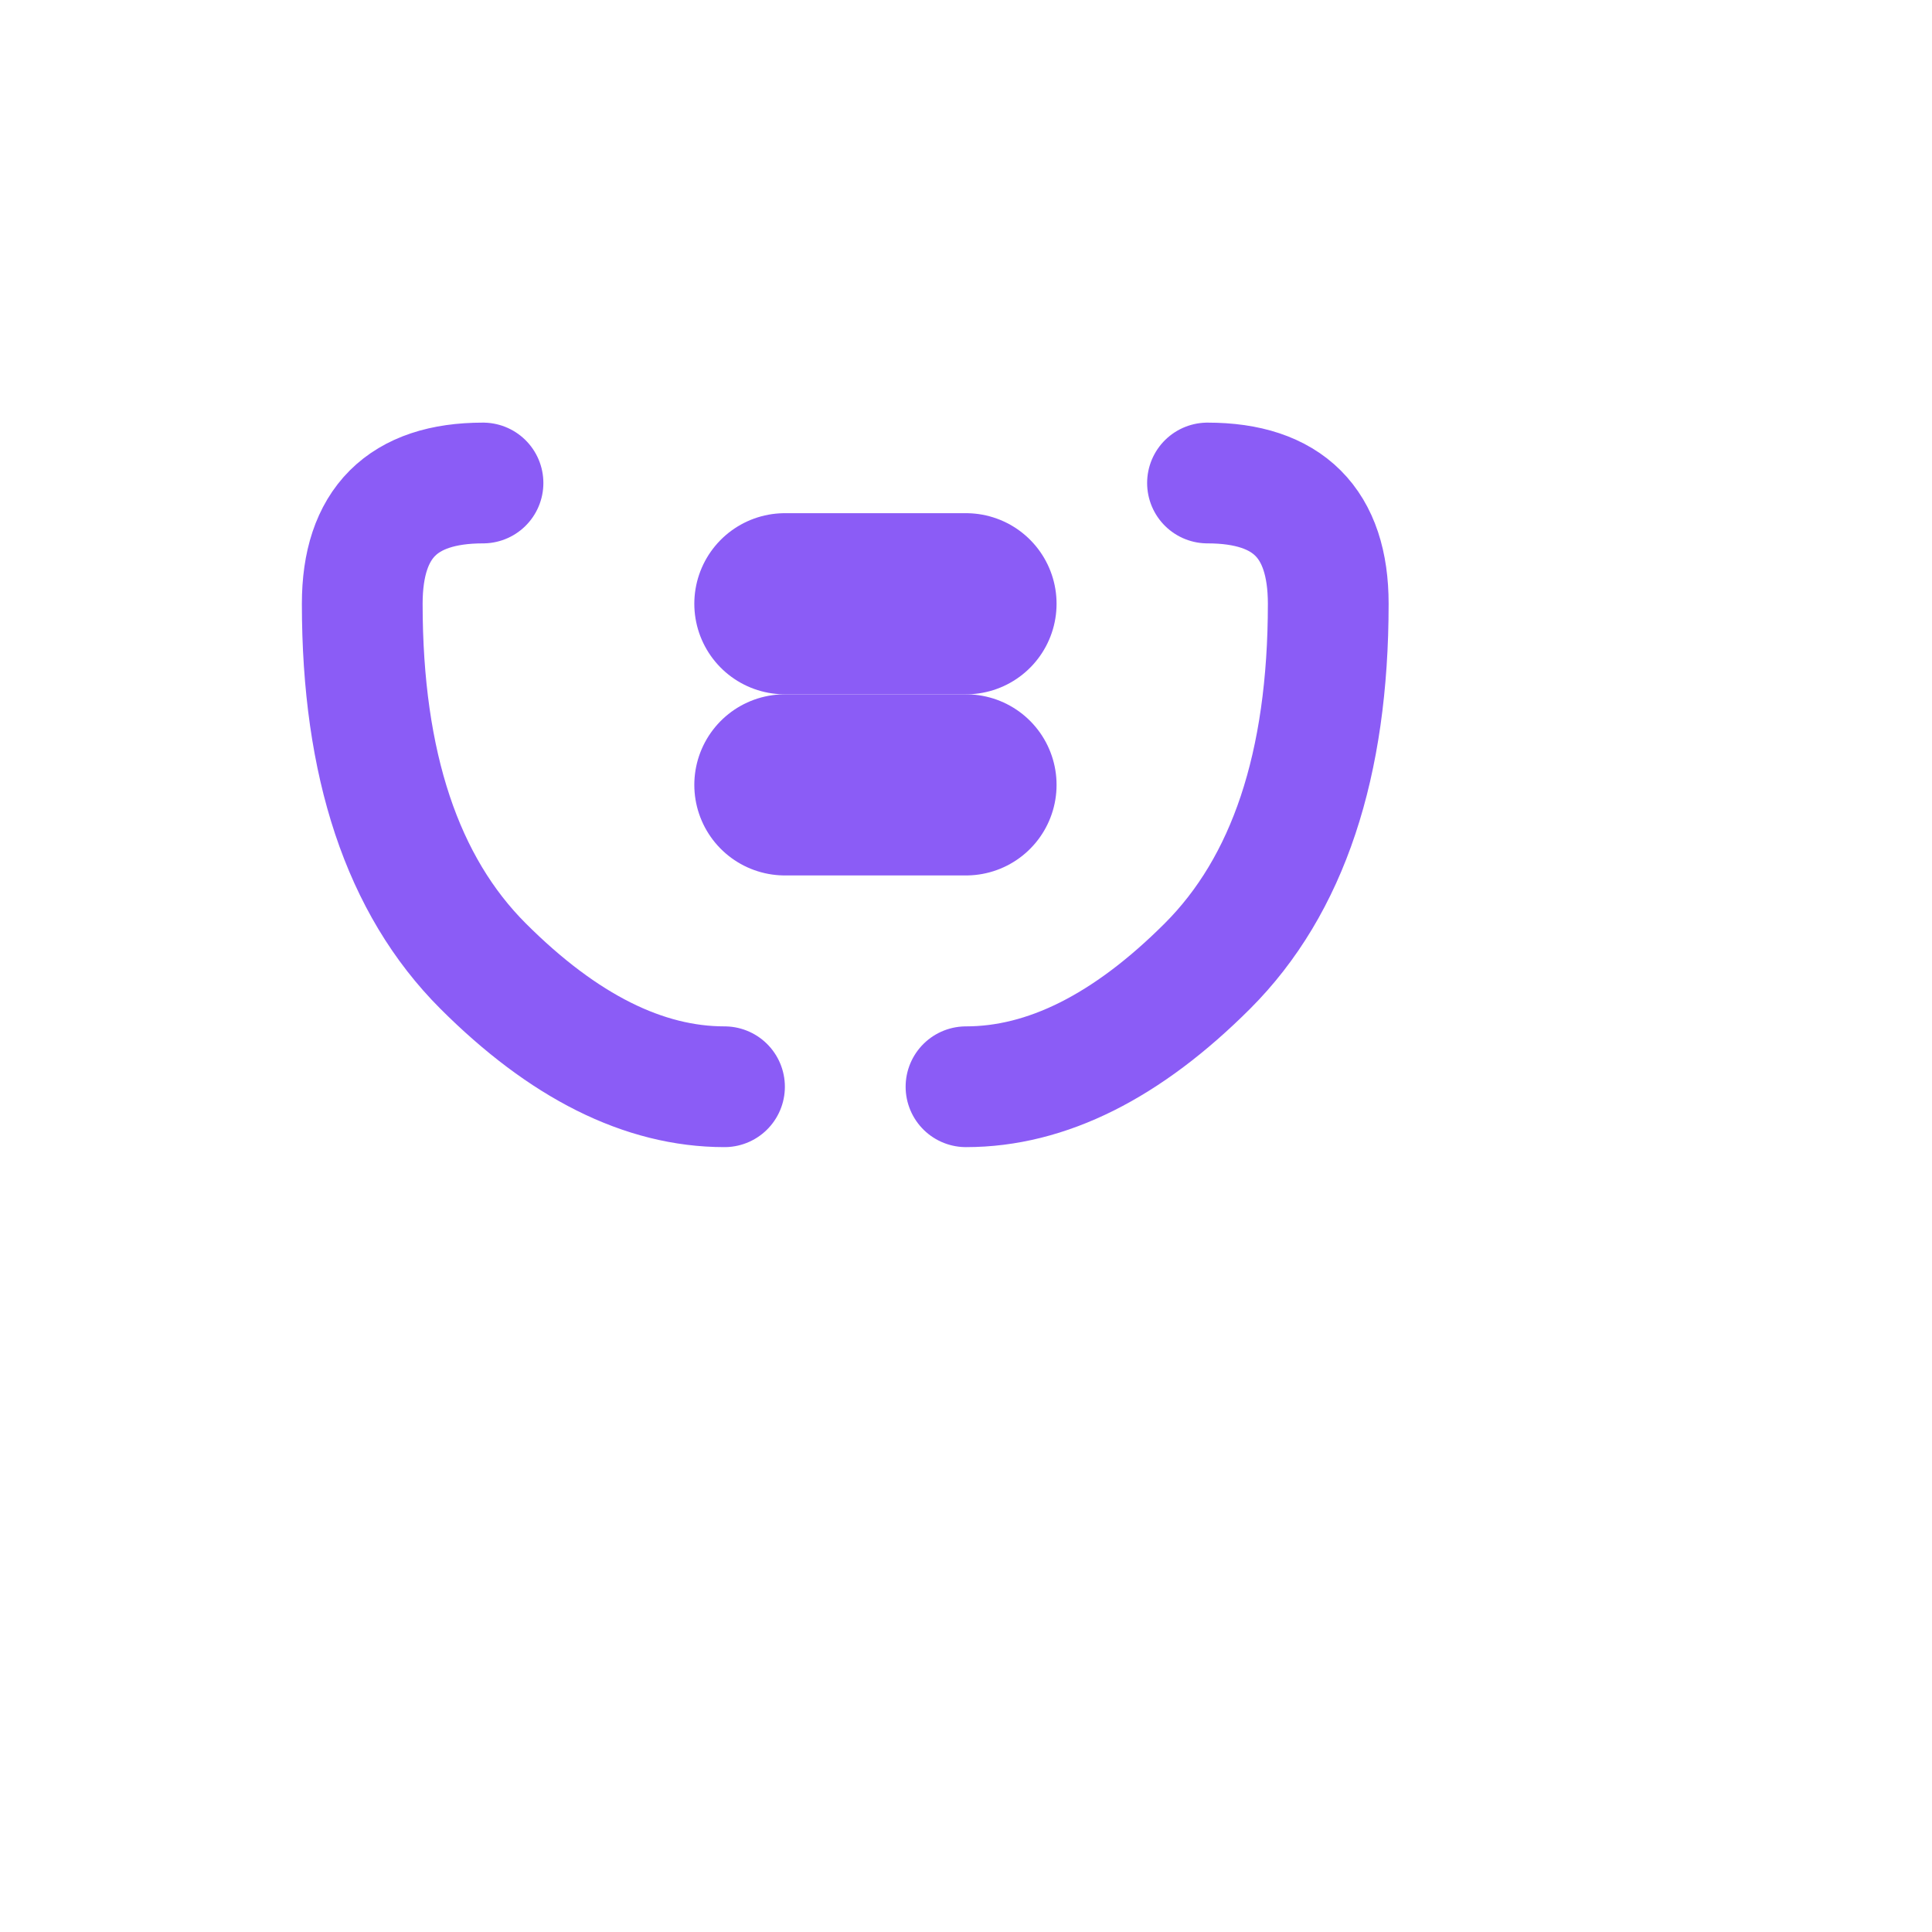
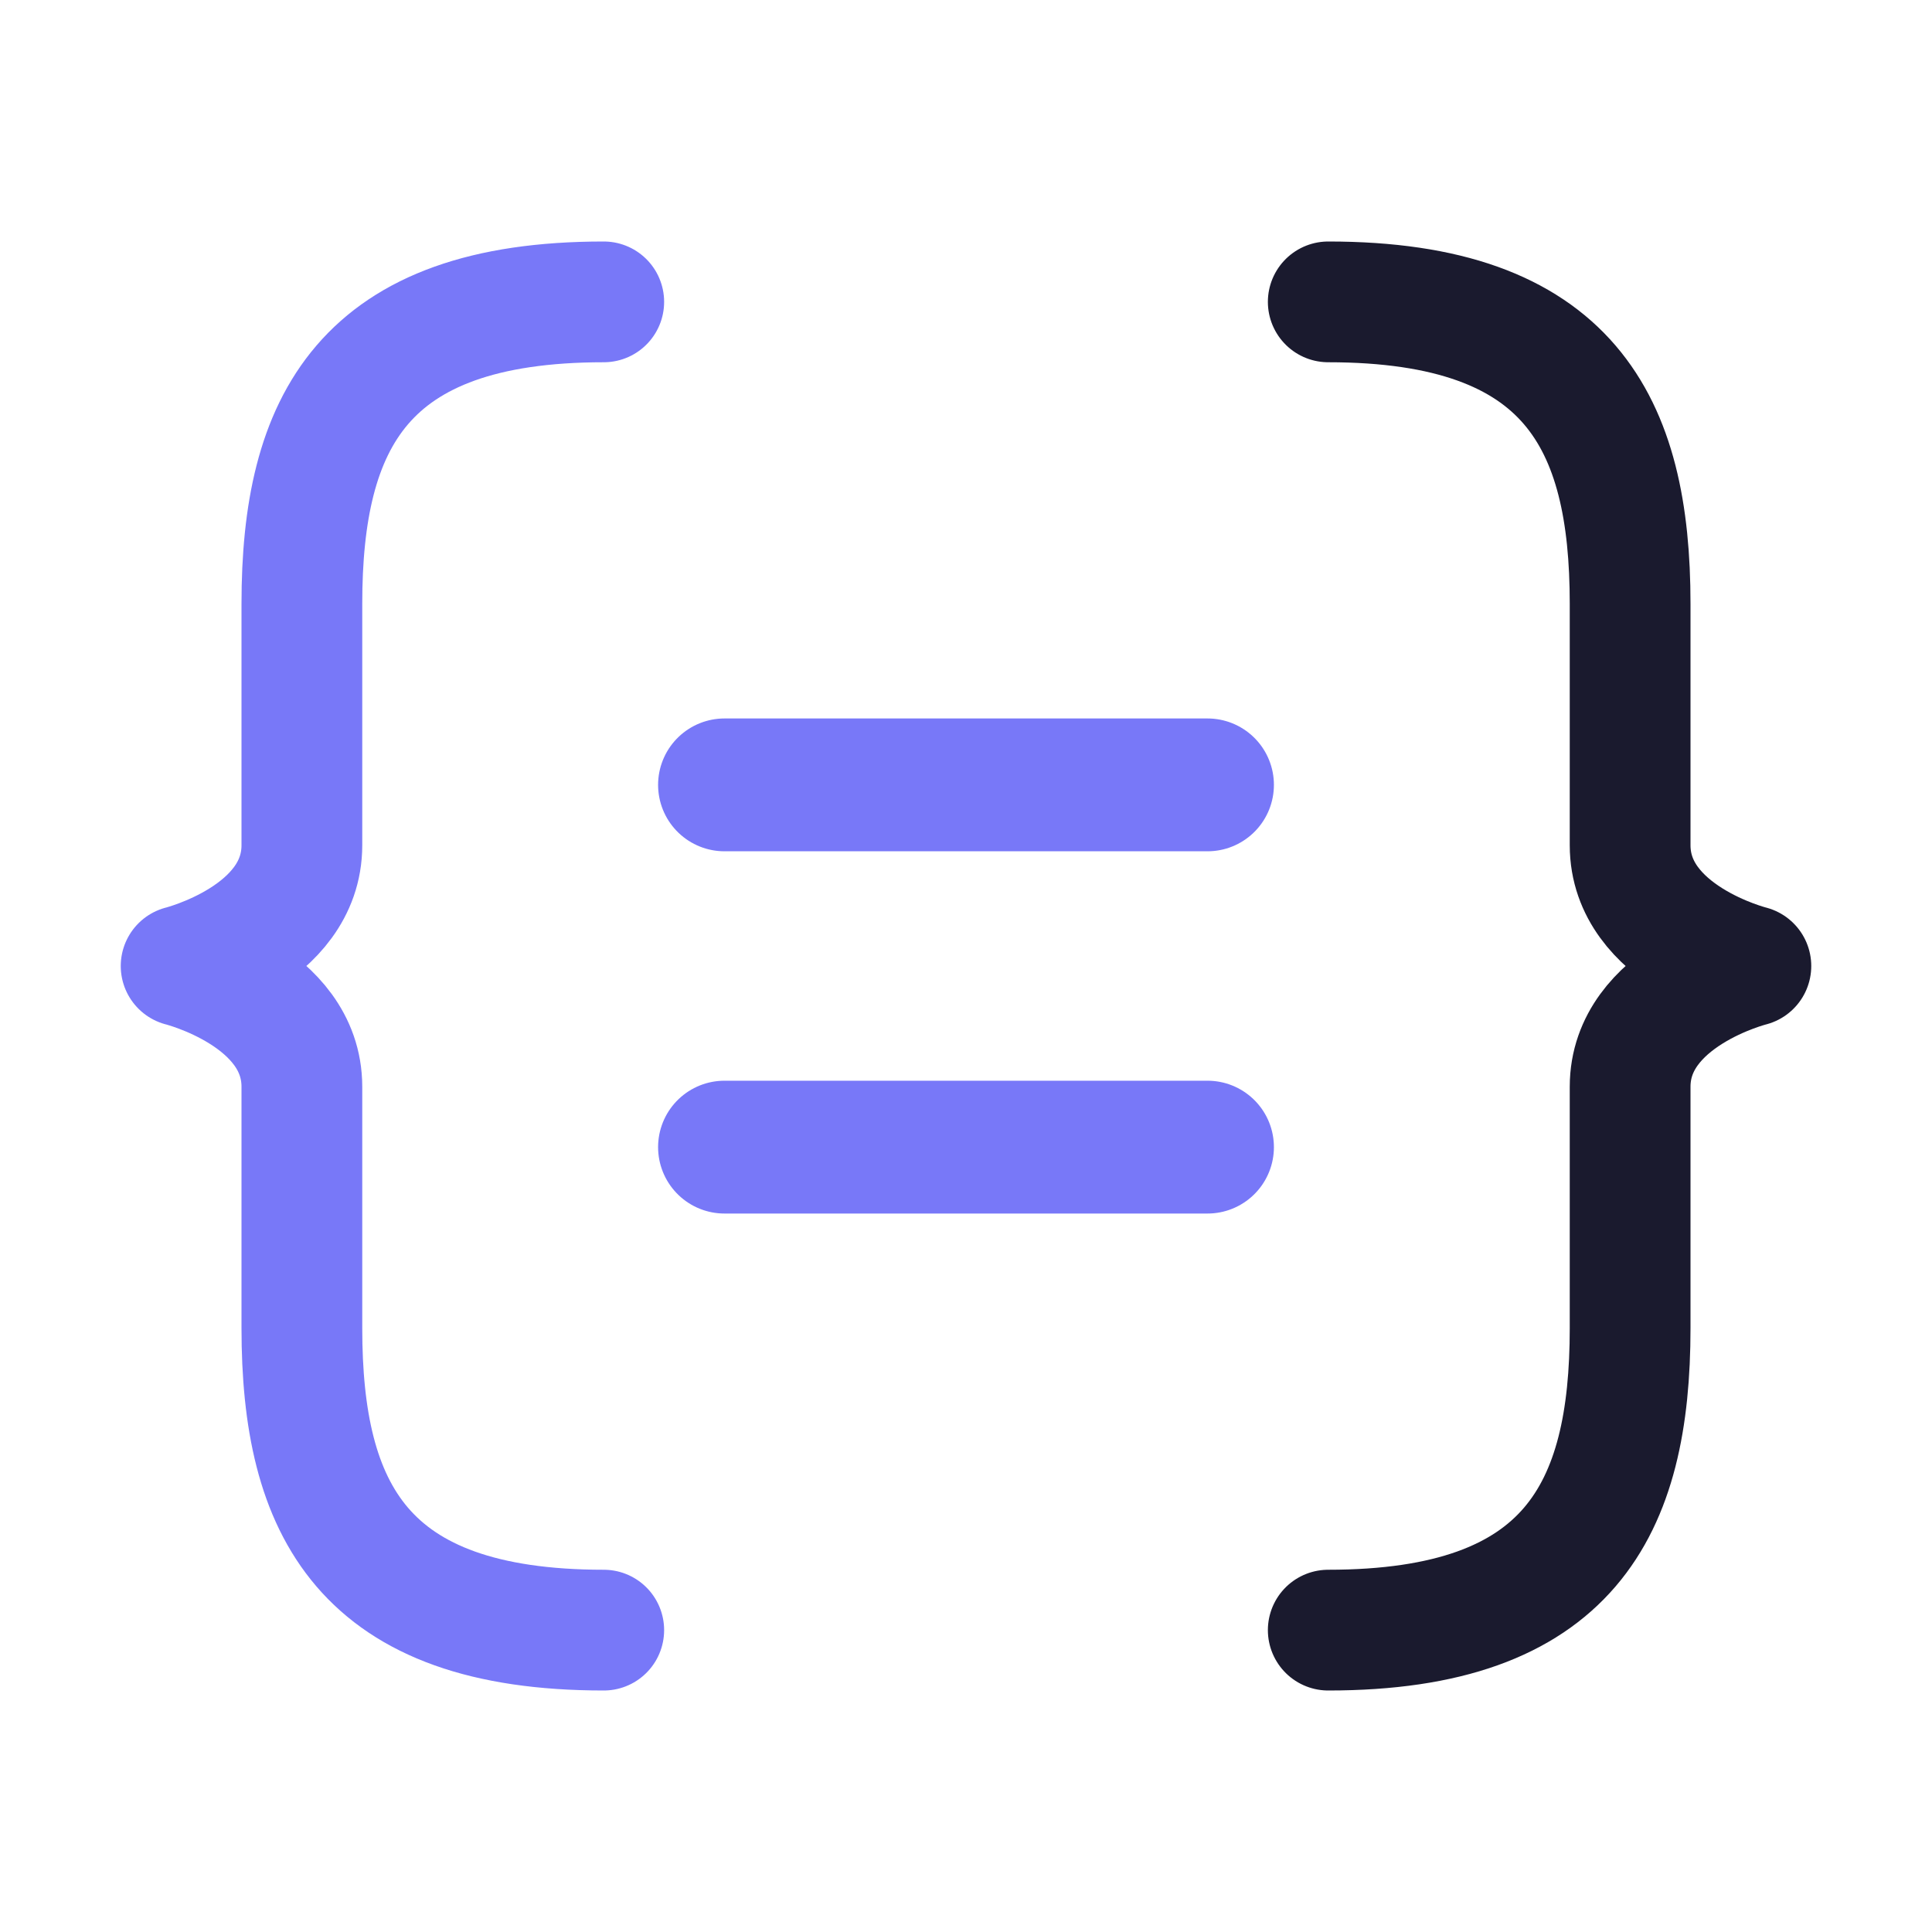
- <svg xmlns="http://www.w3.org/2000/svg" viewBox="0 0 32 32">
-   <path d="M8 8 Q6 8 6 10 Q6 14 8 16 Q10 18 12 18" stroke="#8B5CF6" stroke-width="2" fill="none" stroke-linecap="round" />
-   <line x1="13" y1="10" x2="16" y2="10" stroke="#8B5CF6" stroke-width="3" stroke-linecap="round" />
-   <line x1="13" y1="13" x2="16" y2="13" stroke="#8B5CF6" stroke-width="3" stroke-linecap="round" />
-   <path d="M20 8 Q22 8 22 10 Q22 14 20 16 Q18 18 16 18" stroke="#8B5CF6" stroke-width="2" fill="none" stroke-linecap="round" />
+ <svg xmlns="http://www.w3.org/2000/svg" viewBox="0 0 32 32" fill="none">
+   <path d="M10 5 C6 5 5 7 5 10 L5 14 C5 15.5 3 16 3 16 C3 16 5 16.5 5 18 L5 22 C5 25 6 27 10 27" stroke="#7878F8" stroke-width="2" stroke-linecap="round" stroke-linejoin="round" fill="none" />
+   <line x1="12" y1="13" x2="20" y2="13" stroke="#7878F8" stroke-width="2.2" stroke-linecap="round" />
+   <line x1="12" y1="19" x2="20" y2="19" stroke="#7878F8" stroke-width="2.2" stroke-linecap="round" />
+   <path d="M22 5 C26 5 27 7 27 10 L27 14 C27 15.5 29 16 29 16 C29 16 27 16.5 27 18 L27 22 C27 25 26 27 22 27" stroke="#1A1A2E" stroke-width="2" stroke-linecap="round" stroke-linejoin="round" fill="none" />
</svg>
